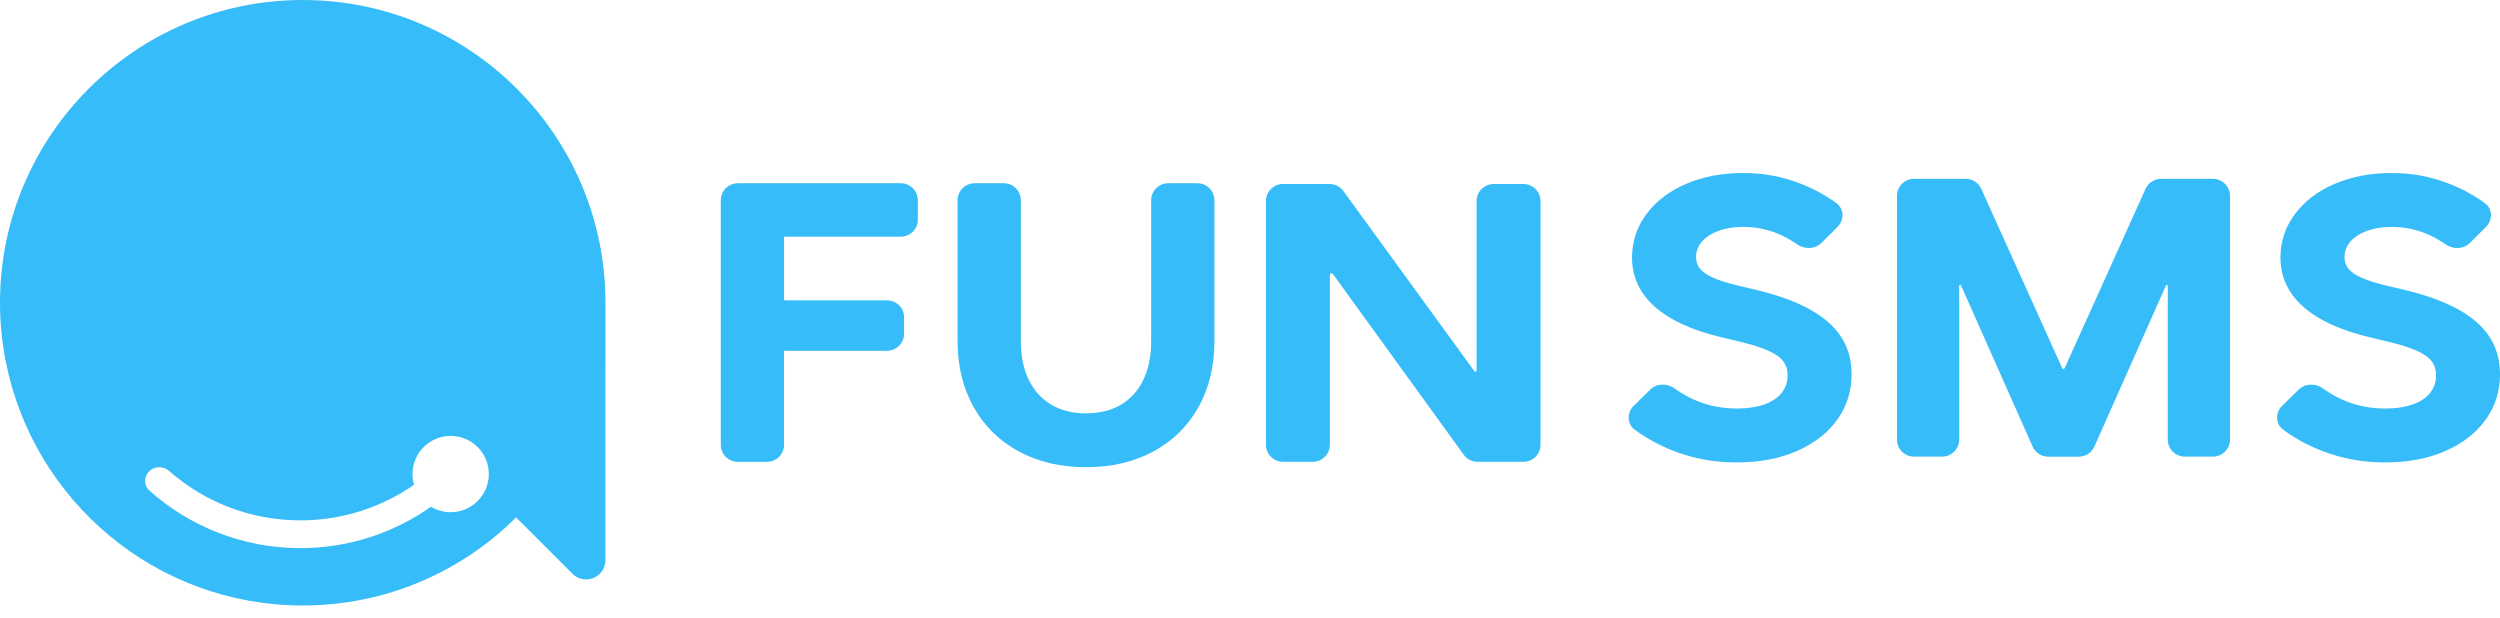
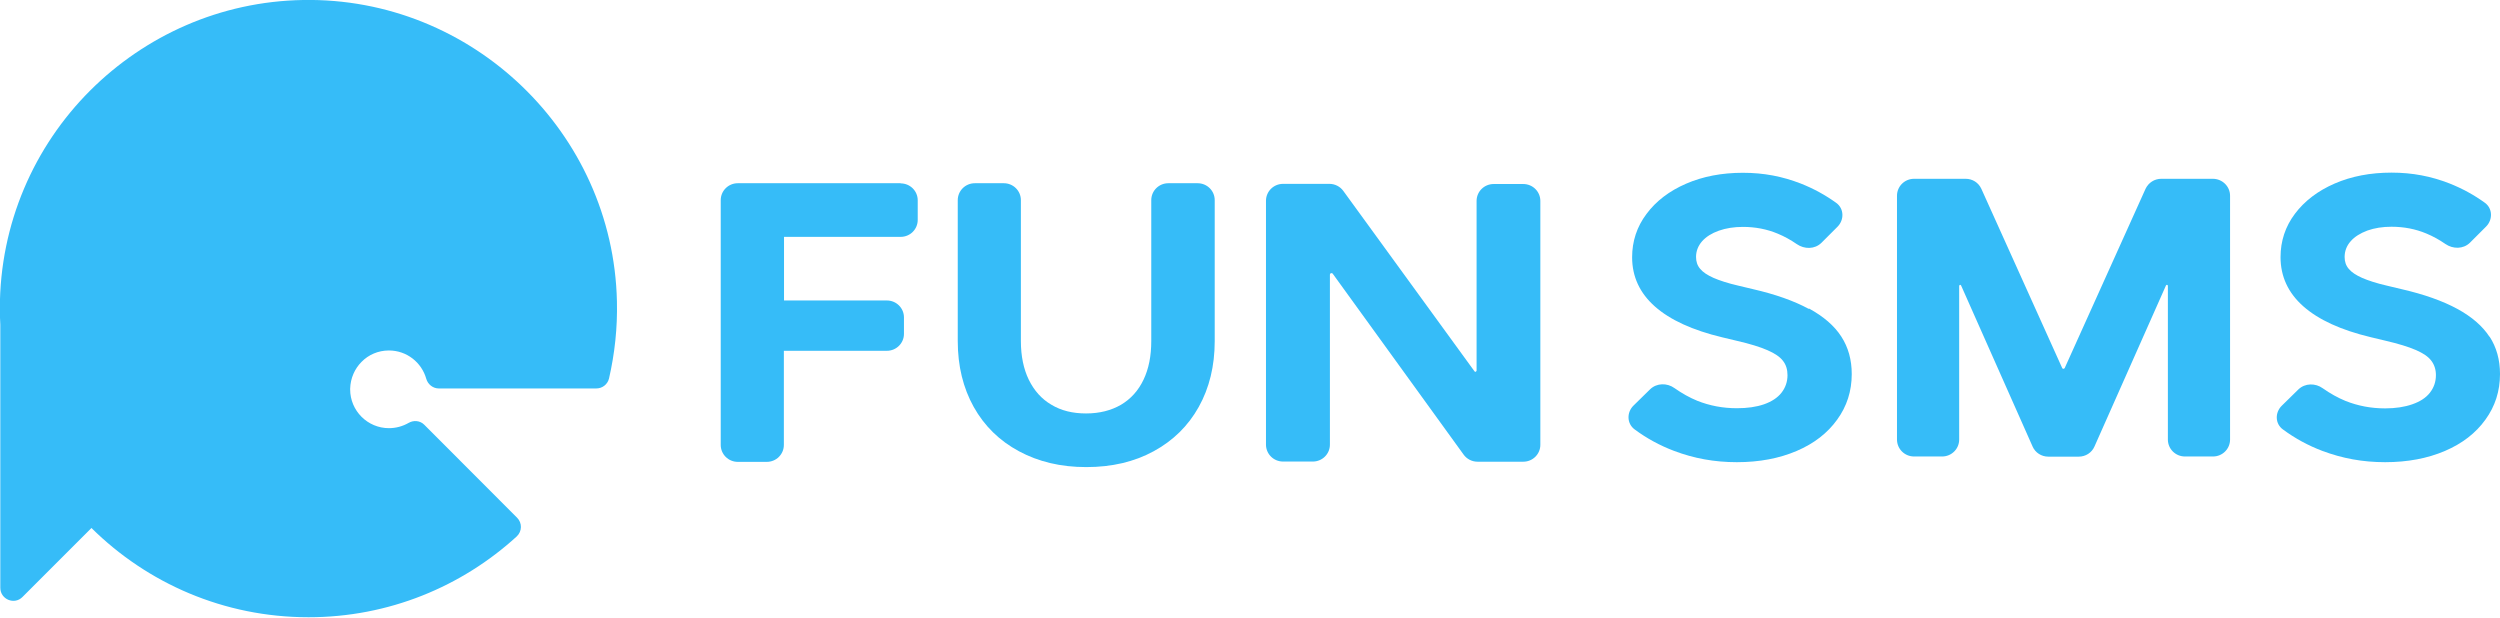
- <svg xmlns="http://www.w3.org/2000/svg" width="158" height="39" viewBox="0 0 158 39" fill="none">
-   <path d="M38.266 19.133C38.266 8.568 29.698 0 19.133 0C8.568 0 0 8.568 0 19.133C0 20.39 0.126 21.619 0.358 22.811C2.075 31.618 9.825 38.266 19.133 38.266C24.397 38.266 29.161 36.138 32.619 32.7L36.179 36.26C36.947 37.029 38.262 36.484 38.262 35.398V33.4V26.488L38.266 19.133ZM28.477 32.371C28.022 32.371 27.599 32.241 27.237 32.025C24.901 33.673 22.058 34.641 18.986 34.641C15.325 34.641 11.977 33.266 9.442 31.004C9.08 30.683 9.084 30.125 9.43 29.783C9.776 29.442 10.329 29.446 10.691 29.767C12.904 31.712 15.809 32.887 18.986 32.887C21.655 32.887 24.129 32.053 26.167 30.638C26.106 30.422 26.069 30.198 26.069 29.962C26.069 28.632 27.147 27.55 28.482 27.55C29.812 27.55 30.894 28.628 30.894 29.962C30.89 31.293 29.812 32.371 28.477 32.371Z" fill="#36BCF8" />
-   <path d="M56.923 11.58H46.636C46.039 11.58 45.554 12.06 45.554 12.651V28.117C45.554 28.708 46.039 29.188 46.636 29.188H48.47C49.067 29.188 49.551 28.708 49.551 28.117V22.17H56.058C56.655 22.17 57.139 21.69 57.139 21.099V20.055C57.139 19.464 56.655 18.983 56.058 18.983H49.554V14.959H56.925C57.522 14.959 58.007 14.479 58.007 13.888V12.651C58.004 12.06 57.522 11.58 56.923 11.58Z" fill="#36BCF8" />
-   <path d="M75.669 11.58H73.835C73.238 11.58 72.754 12.06 72.754 12.651V21.564C72.754 22.504 72.589 23.317 72.26 24.002C71.931 24.688 71.46 25.213 70.844 25.578C70.227 25.942 69.481 26.124 68.635 26.124C67.789 26.124 67.058 25.942 66.442 25.578C65.825 25.213 65.35 24.688 65.016 24.002C64.683 23.319 64.517 22.504 64.517 21.564V12.651C64.517 12.06 64.032 11.58 63.435 11.58H61.601C61.004 11.58 60.52 12.06 60.52 12.651V21.564C60.52 23.137 60.857 24.525 61.534 25.727C62.209 26.932 63.161 27.868 64.389 28.53C65.618 29.195 67.024 29.527 68.635 29.527C70.246 29.527 71.668 29.195 72.896 28.53C74.125 27.864 75.074 26.93 75.745 25.727C76.415 24.523 76.751 23.137 76.751 21.564V12.651C76.751 12.06 76.266 11.58 75.669 11.58Z" fill="#36BCF8" />
-   <path d="M96.278 11.63H94.403C93.806 11.63 93.322 12.11 93.322 12.701V23.427C93.322 23.467 93.289 23.5 93.248 23.5C93.224 23.5 93.203 23.489 93.188 23.47L84.901 12.073C84.698 11.795 84.371 11.627 84.023 11.627H81.09C80.493 11.627 80.008 12.107 80.008 12.699V28.113C80.008 28.705 80.493 29.185 81.09 29.185H82.965C83.562 29.185 84.047 28.705 84.047 28.113V17.371C84.047 17.313 84.092 17.268 84.15 17.268C84.185 17.268 84.215 17.283 84.235 17.311L92.508 28.739C92.712 29.02 93.038 29.187 93.386 29.187H96.278C96.875 29.187 97.36 28.707 97.36 28.115V12.701C97.36 12.11 96.875 11.63 96.278 11.63Z" fill="#36BCF8" />
-   <path d="M114.312 19.516C113.393 19.017 112.216 18.601 110.775 18.269L109.852 18.05C109.201 17.896 108.682 17.733 108.297 17.564C107.914 17.395 107.63 17.206 107.455 16.998C107.28 16.793 107.191 16.542 107.191 16.25C107.191 15.877 107.319 15.545 107.572 15.258C107.827 14.971 108.18 14.746 108.632 14.583C109.084 14.42 109.592 14.339 110.152 14.339C110.931 14.339 111.669 14.482 112.365 14.77C112.776 14.939 113.174 15.159 113.566 15.434C114.042 15.768 114.701 15.764 115.112 15.354L116.135 14.337C116.568 13.906 116.555 13.199 116.062 12.839C115.372 12.337 114.623 11.928 113.812 11.613C112.649 11.159 111.485 10.934 110.152 10.934C108.822 10.934 107.624 11.165 106.56 11.621C105.496 12.08 104.663 12.716 104.055 13.531C103.447 14.345 103.144 15.26 103.144 16.272C103.144 17.495 103.625 18.535 104.585 19.386C105.545 20.238 106.966 20.886 108.85 21.331L109.774 21.55C110.6 21.743 111.243 21.94 111.703 22.139C112.164 22.338 112.493 22.564 112.687 22.814C112.882 23.067 112.979 23.369 112.979 23.727C112.979 24.147 112.852 24.518 112.599 24.833C112.346 25.15 111.976 25.392 111.494 25.564C111.009 25.733 110.438 25.819 109.776 25.819C108.889 25.819 108.059 25.662 107.278 25.352C106.785 25.154 106.304 24.887 105.835 24.55C105.366 24.214 104.71 24.216 104.299 24.619L103.248 25.649C102.809 26.08 102.82 26.792 103.315 27.156C104.083 27.722 104.918 28.174 105.818 28.515H105.809C107.062 28.988 108.346 29.226 109.767 29.226C111.189 29.226 112.445 28.988 113.542 28.515C114.639 28.041 115.491 27.383 116.103 26.539C116.713 25.697 117.02 24.736 117.02 23.656C117.02 22.756 116.799 21.966 116.356 21.284C115.913 20.605 115.231 20.015 114.312 19.516Z" fill="#36BCF8" />
-   <path d="M139.85 11.302H136.588C136.162 11.302 135.775 11.55 135.6 11.936L130.486 23.268C130.473 23.298 130.443 23.317 130.409 23.317C130.374 23.317 130.344 23.298 130.331 23.268L125.217 11.936C125.042 11.55 124.657 11.302 124.231 11.302H120.969C120.372 11.302 119.888 11.782 119.888 12.373V27.788C119.888 28.379 120.372 28.859 120.969 28.859H122.739C123.336 28.859 123.82 28.379 123.82 27.788V18.069C123.82 18.035 123.848 18.007 123.883 18.007C123.907 18.007 123.93 18.022 123.939 18.044L128.46 28.221C128.633 28.61 129.02 28.861 129.45 28.861H131.375C131.804 28.861 132.193 28.61 132.366 28.221L136.887 18.044C136.895 18.022 136.919 18.007 136.943 18.007C136.975 18.007 137.004 18.035 137.004 18.067V27.788C137.004 28.379 137.488 28.859 138.085 28.859H139.854C140.451 28.859 140.936 28.379 140.936 27.788V12.373C140.932 11.782 140.447 11.302 139.85 11.302Z" fill="#36BCF8" />
-   <path d="M157.336 21.286C156.893 20.607 156.211 20.017 155.292 19.518C154.373 19.019 153.194 18.603 151.755 18.271L150.832 18.052C150.181 17.898 149.662 17.735 149.277 17.566C148.892 17.396 148.61 17.208 148.435 17C148.26 16.794 148.171 16.543 148.171 16.252C148.171 15.879 148.299 15.547 148.552 15.26C148.805 14.973 149.16 14.748 149.612 14.585C150.064 14.422 150.572 14.341 151.132 14.341C151.911 14.341 152.649 14.484 153.345 14.771C153.754 14.941 154.154 15.161 154.546 15.435C155.022 15.77 155.681 15.766 156.094 15.356L157.117 14.338C157.55 13.908 157.537 13.2 157.044 12.84C156.354 12.339 155.606 11.93 154.794 11.615C153.631 11.16 152.467 10.935 151.135 10.935C149.804 10.935 148.606 11.167 147.542 11.623C146.478 12.082 145.643 12.718 145.037 13.533C144.429 14.347 144.126 15.262 144.126 16.273C144.126 17.497 144.607 18.536 145.567 19.387C146.527 20.24 147.949 20.887 149.83 21.333L150.754 21.552C151.578 21.744 152.223 21.942 152.683 22.141C153.144 22.34 153.473 22.565 153.667 22.816C153.862 23.069 153.959 23.371 153.959 23.729C153.959 24.149 153.832 24.52 153.579 24.835C153.326 25.152 152.956 25.394 152.473 25.565C151.989 25.735 151.418 25.82 150.756 25.82C149.869 25.82 149.036 25.664 148.258 25.353C147.765 25.156 147.284 24.888 146.815 24.552C146.346 24.215 145.692 24.217 145.279 24.62L144.228 25.651C143.789 26.082 143.8 26.791 144.295 27.155C145.063 27.721 145.898 28.173 146.798 28.514H146.789C148.044 28.988 149.326 29.226 150.747 29.226C152.169 29.226 153.427 28.988 154.522 28.514C155.619 28.041 156.471 27.383 157.083 26.538C157.693 25.696 158 24.736 158 23.656C158 22.758 157.779 21.965 157.336 21.286Z" fill="#36BCF8" />
+ <svg xmlns="http://www.w3.org/2000/svg" id="_레이어_1" data-name="레이어_1" version="1.1" viewBox="0 0 158 39">
+   <defs>
+     <style>
+       .st0 {
+         fill: #36bcf8;
+       }
+     </style>
+   </defs>
+   <path class="st0" d="M56.92,11.58h-10.29c-.6,0-1.08.48-1.08,1.07v15.47c0,.59.48,1.07,1.08,1.07h1.83c.6,0,1.08-.48,1.08-1.07v-5.95h6.51c.6,0,1.08-.48,1.08-1.07v-1.04c0-.59-.48-1.07-1.08-1.07h-6.5v-4.02h7.37c.6,0,1.08-.48,1.08-1.07v-1.24c0-.59-.48-1.07-1.08-1.07Z" />
+   <path class="st0" d="M75.67,11.58h-1.83c-.6,0-1.08.48-1.08,1.07v8.91c0,.94-.16,1.75-.49,2.44-.33.69-.8,1.21-1.42,1.58-.62.36-1.36.55-2.21.55s-1.58-.18-2.19-.55c-.62-.36-1.09-.89-1.43-1.58-.33-.68-.5-1.5-.5-2.44v-8.91c0-.59-.48-1.07-1.08-1.07h-1.83c-.6,0-1.08.48-1.08,1.07v8.91c0,1.57.34,2.96,1.01,4.16.67,1.2,1.63,2.14,2.86,2.8,1.23.66,2.63,1,4.25,1s3.03-.33,4.26-1c1.23-.67,2.18-1.6,2.85-2.8.67-1.2,1.01-2.59,1.01-4.16v-8.91c0-.59-.48-1.07-1.08-1.07Z" />
+   <path class="st0" d="M96.28,11.63h-1.88c-.6,0-1.08.48-1.08,1.07v10.73s-.03.07-.07.07c-.02,0-.05-.01-.06-.03l-8.29-11.4c-.2-.28-.53-.45-.88-.45h-2.93c-.6,0-1.08.48-1.08,1.07v15.41c0,.59.48,1.07,1.08,1.07h1.88c.6,0,1.08-.48,1.08-1.07v-10.74c0-.06.05-.1.1-.1.03,0,.06.01.08.04l8.27,11.43c.2.28.53.45.88.45h2.89c.6,0,1.08-.48,1.08-1.07v-15.41c0-.59-.48-1.07-1.08-1.07Z" />
+   <path class="st0" d="M114.31,19.52c-.92-.5-2.1-.92-3.54-1.25l-.92-.22c-.65-.15-1.17-.32-1.56-.49-.38-.17-.67-.36-.84-.57-.18-.21-.26-.46-.26-.75,0-.37.13-.7.38-.99.26-.29.61-.51,1.06-.67.45-.16.96-.24,1.52-.24.78,0,1.52.14,2.21.43.41.17.81.39,1.2.66.48.33,1.13.33,1.55-.08l1.02-1.02c.43-.43.42-1.14-.07-1.5-.69-.5-1.44-.91-2.25-1.23-1.16-.45-2.33-.68-3.66-.68s-2.53.23-3.59.69c-1.06.46-1.9,1.1-2.5,1.91-.61.81-.91,1.73-.91,2.74,0,1.22.48,2.26,1.44,3.11.96.85,2.38,1.5,4.26,1.95l.92.22c.83.19,1.47.39,1.93.59.46.2.79.42.98.67.2.25.29.56.29.91,0,.42-.13.79-.38,1.11-.25.32-.62.56-1.1.73-.49.17-1.06.25-1.72.25-.89,0-1.72-.16-2.5-.47-.49-.2-.97-.47-1.44-.8-.47-.34-1.12-.33-1.54.07l-1.05,1.03c-.44.43-.43,1.14.07,1.51.77.57,1.6,1.02,2.5,1.36h0c1.25.47,2.54.71,3.96.71s2.68-.24,3.78-.71,1.95-1.13,2.56-1.98c.61-.84.92-1.8.92-2.88,0-.9-.22-1.69-.66-2.37-.44-.68-1.12-1.27-2.04-1.77Z" />
+   <path class="st0" d="M139.85,11.3h-3.26c-.43,0-.81.25-.99.63l-5.11,11.33s-.04.05-.08.05-.07-.02-.08-.05l-5.11-11.33c-.18-.39-.56-.63-.99-.63h-3.26c-.6,0-1.08.48-1.08,1.07v15.41c0,.59.48,1.07,1.08,1.07h1.77c.6,0,1.08-.48,1.08-1.07v-9.72s.03-.06.06-.06c.02,0,.05.02.06.04l4.52,10.18c.17.39.56.64.99.64h1.93c.43,0,.82-.25.99-.64l4.52-10.18s.03-.04.06-.04c.03,0,.06.03.06.06v9.72c0,.59.48,1.07,1.08,1.07h1.77c.6,0,1.08-.48,1.08-1.07v-15.41c0-.59-.49-1.07-1.09-1.07Z" />
+   <path class="st0" d="M157.34,21.29c-.44-.68-1.12-1.27-2.04-1.77-.92-.5-2.1-.92-3.54-1.25l-.92-.22c-.65-.15-1.17-.32-1.56-.49-.38-.17-.67-.36-.84-.57-.18-.21-.26-.46-.26-.75,0-.37.13-.71.38-.99.25-.29.61-.51,1.06-.68.45-.16.96-.24,1.52-.24.78,0,1.52.14,2.21.43.41.17.81.39,1.2.66.48.33,1.13.33,1.55-.08l1.02-1.02c.43-.43.42-1.14-.07-1.5-.69-.5-1.44-.91-2.25-1.23-1.16-.45-2.33-.68-3.66-.68s-2.53.23-3.59.69c-1.06.46-1.9,1.1-2.51,1.91-.61.81-.91,1.73-.91,2.74,0,1.22.48,2.26,1.44,3.11.96.85,2.38,1.5,4.26,1.95l.92.22c.82.19,1.47.39,1.93.59.46.2.79.42.98.68.19.25.29.55.29.91,0,.42-.13.79-.38,1.11-.25.32-.62.56-1.11.73-.48.17-1.06.26-1.72.26-.89,0-1.72-.16-2.5-.47-.49-.2-.97-.47-1.44-.8-.47-.34-1.12-.33-1.54.07l-1.05,1.03c-.44.43-.43,1.14.07,1.5.77.57,1.6,1.02,2.5,1.36h0c1.26.47,2.54.71,3.96.71s2.68-.24,3.78-.71c1.1-.47,1.95-1.13,2.56-1.98.61-.84.92-1.8.92-2.88,0-.9-.22-1.69-.66-2.37Z" />
+   <path class="st0" d="M19.15,0c10.68-.19,19.6,8.37,19.84,19.04.04,1.68-.14,3.31-.5,4.88-.09.37-.42.63-.8.63h-9.96c-.37,0-.69-.26-.79-.61-.29-1.03-1.23-1.79-2.36-1.79-.68,0-1.29.27-1.73.72h0c-.43.43-.7,1.03-.72,1.69,0,.02,0,.03,0,.05,0,1.35,1.1,2.45,2.45,2.45.45,0,.87-.12,1.24-.33.32-.19.73-.15.99.11l5.87,5.88c.33.33.32.86-.02,1.18-3.47,3.17-8.09,5.11-13.16,5.11-5.35,0-10.19-2.15-13.72-5.64l-4.36,4.36c-.51.52-1.4.15-1.4-.58v-16.63c-.02-.34-.03-.67-.03-1.01,0-5.39,2.18-10.26,5.71-13.79C9.17,2.26,13.91.09,19.15,0Z" />
</svg>
